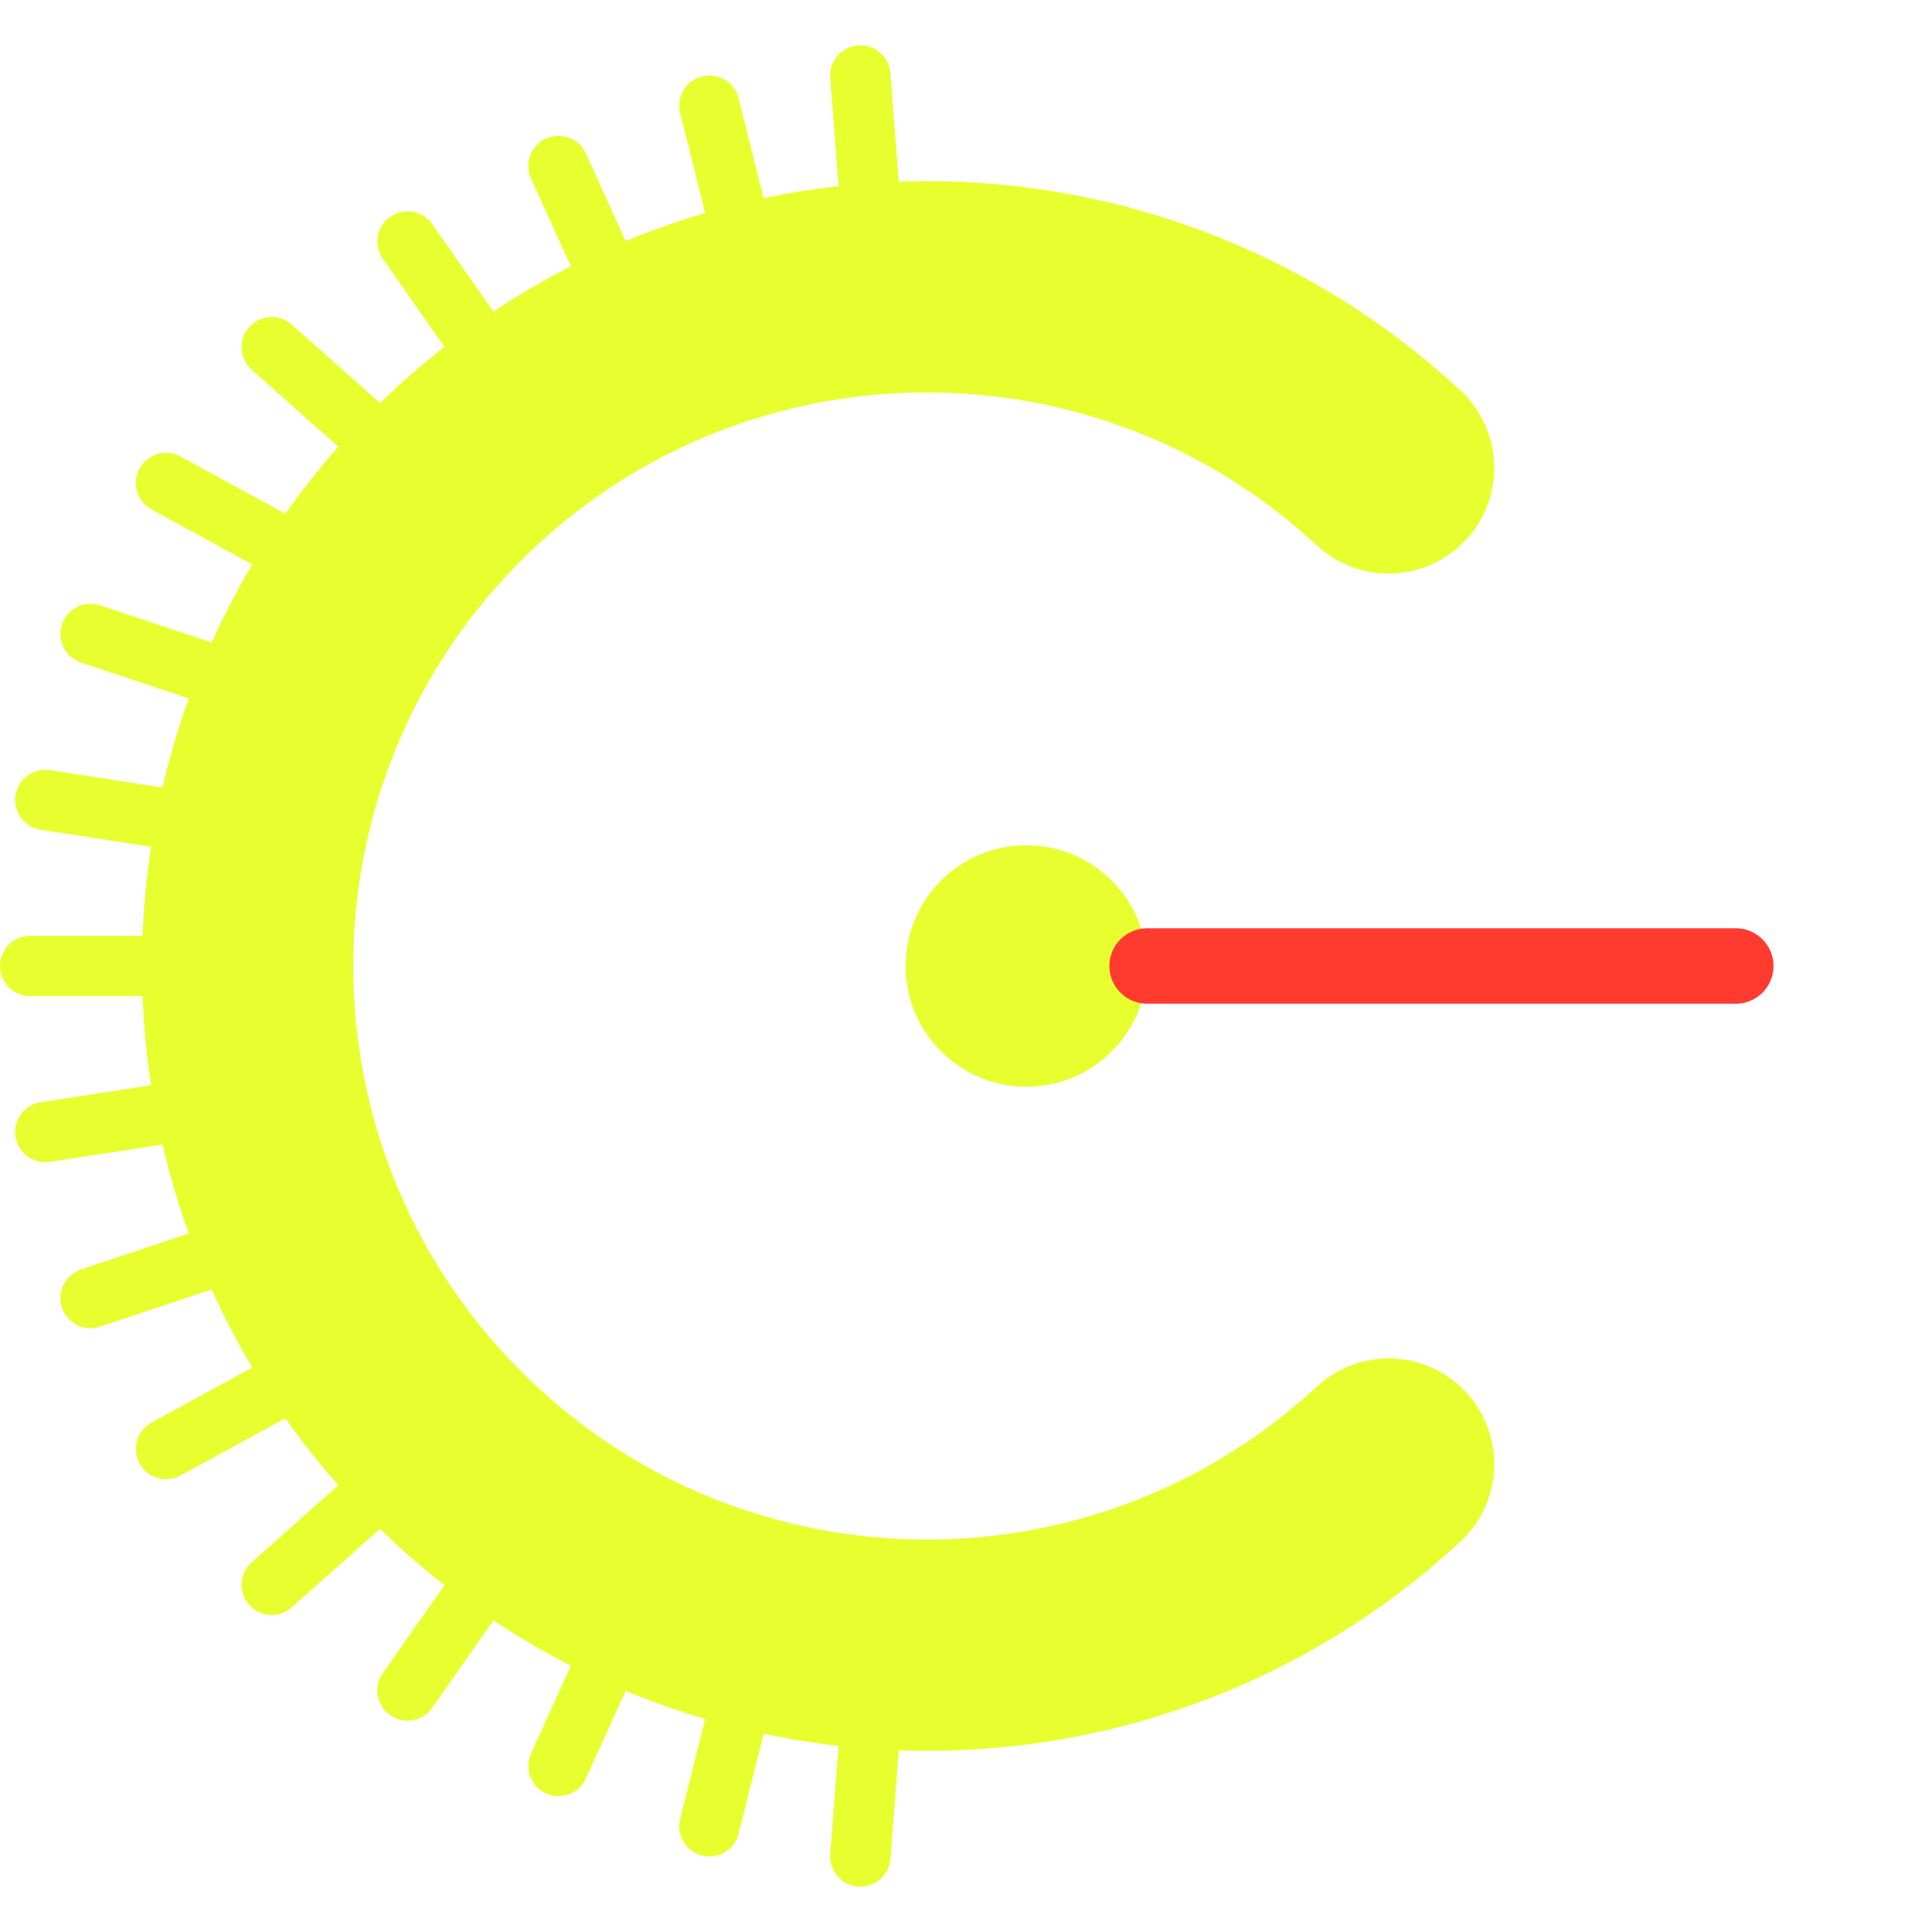
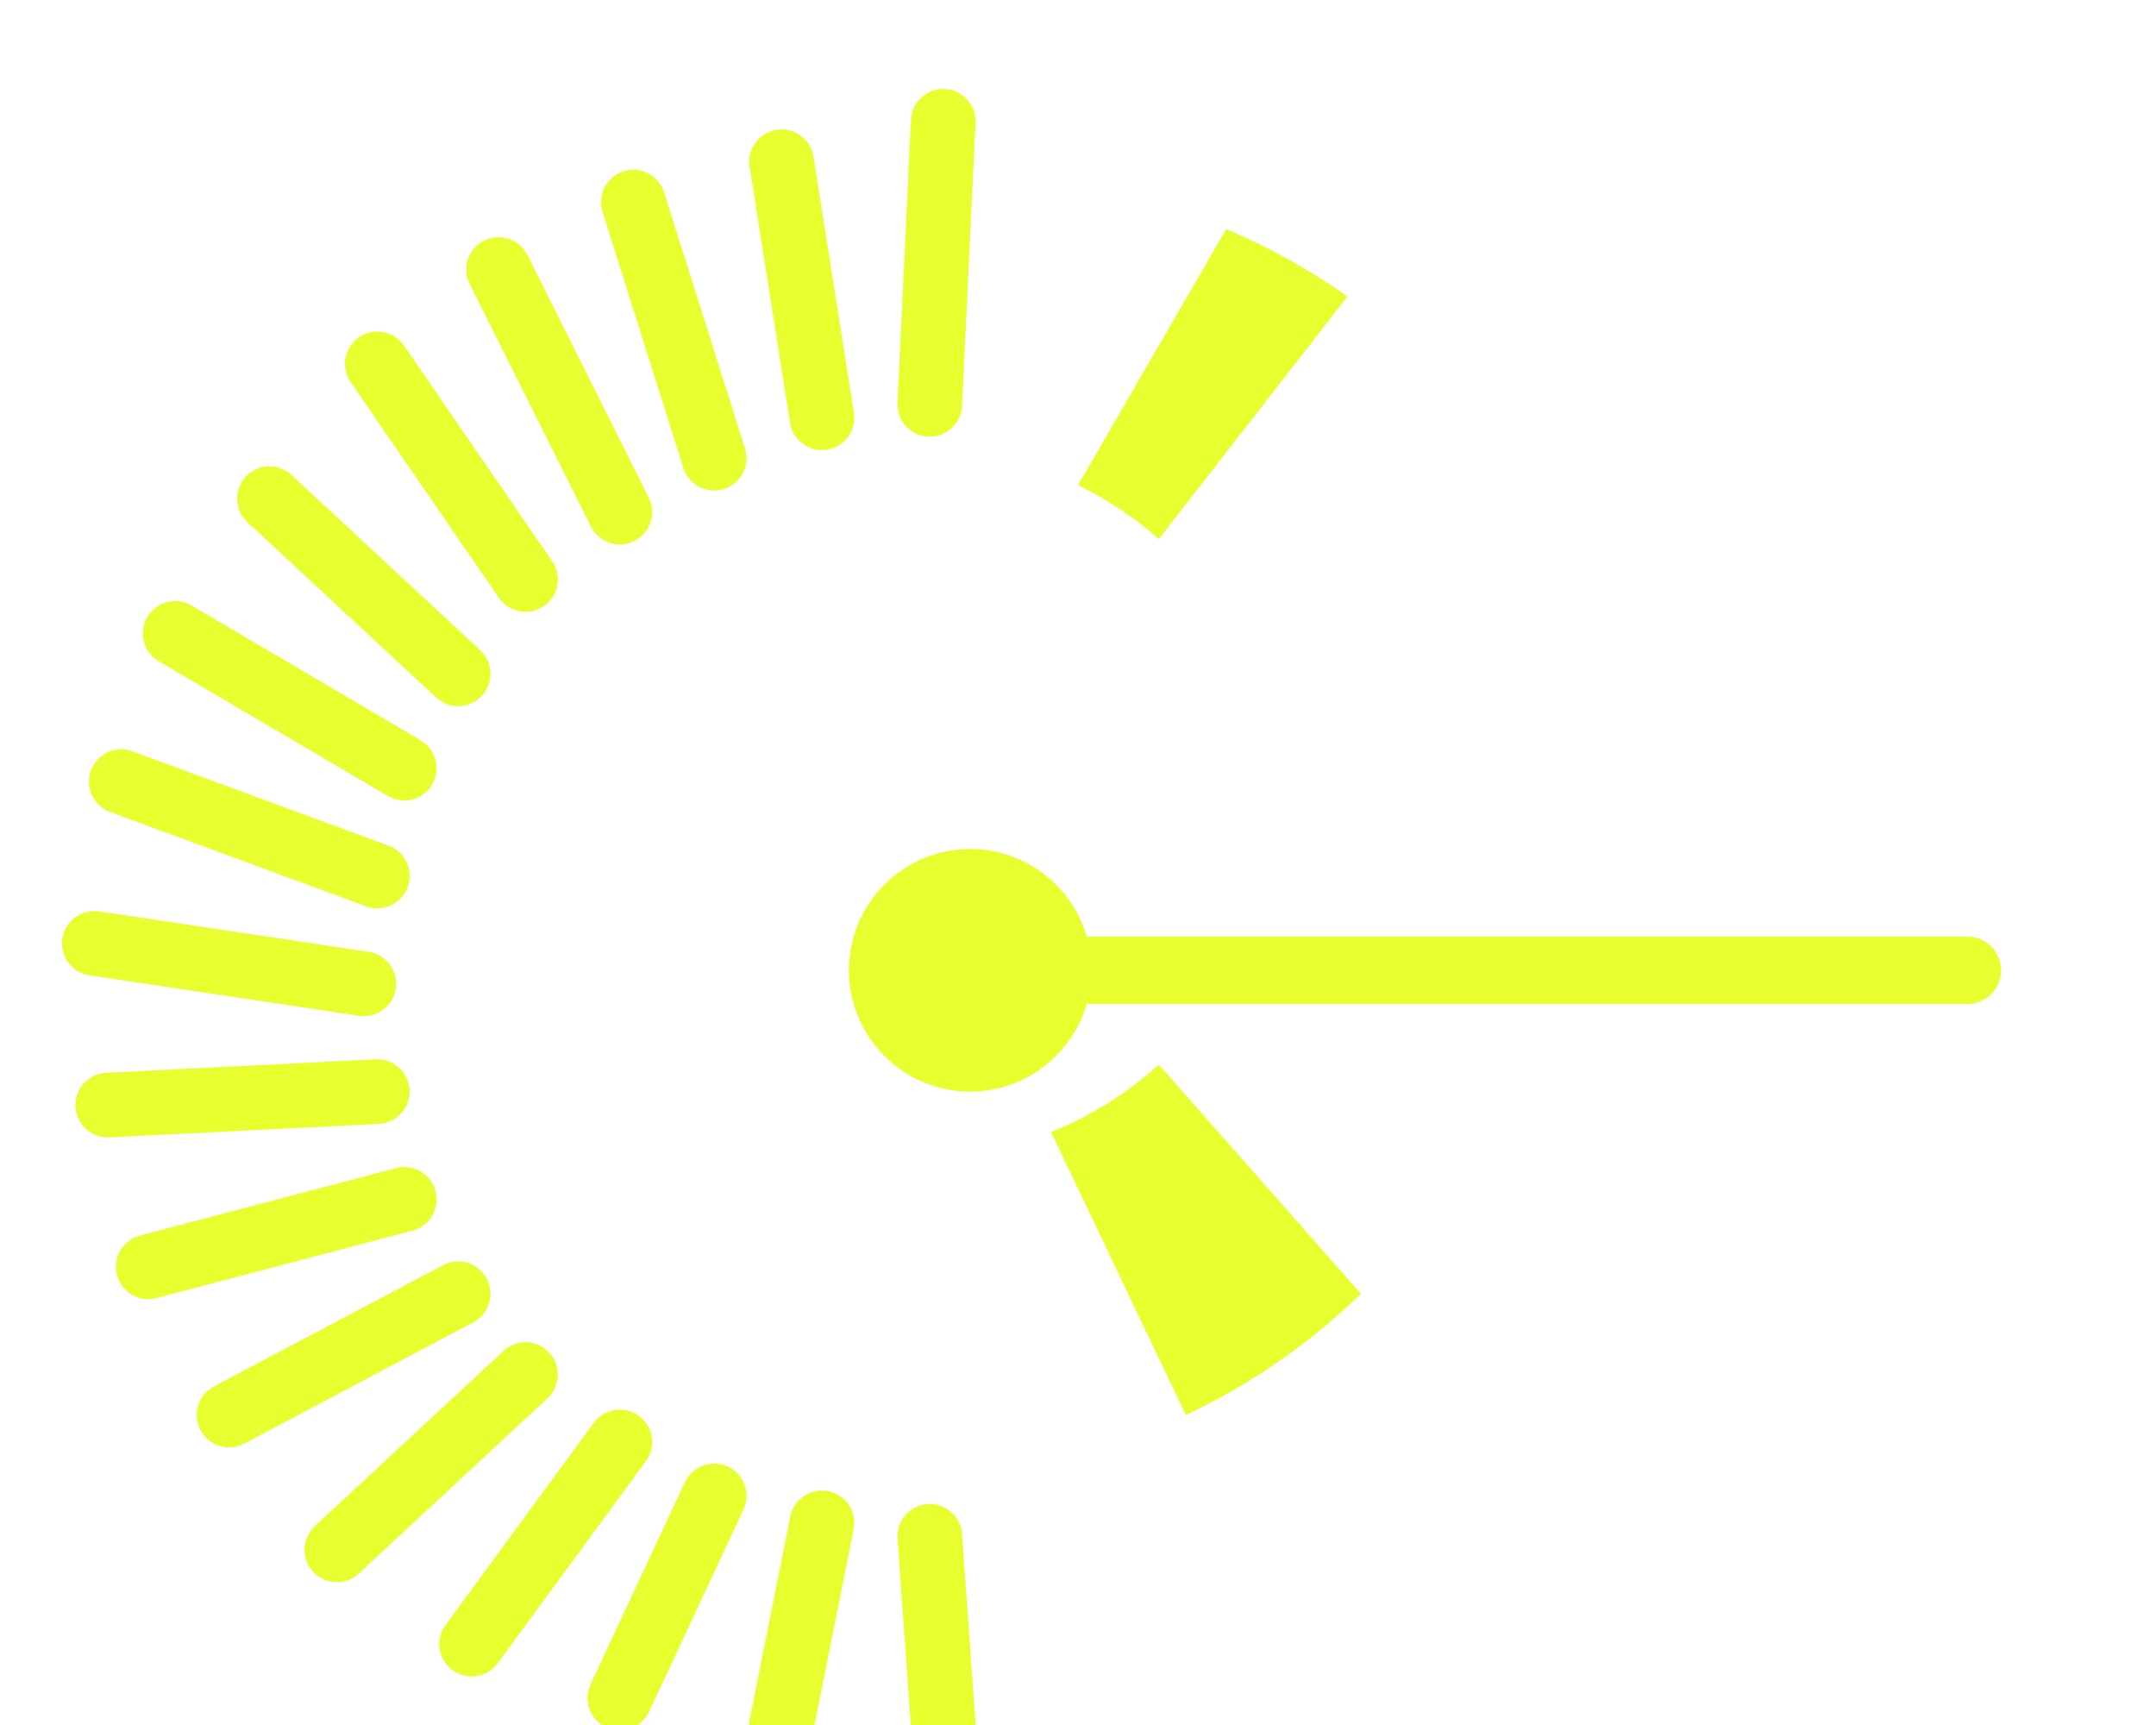
- <svg xmlns="http://www.w3.org/2000/svg" viewBox="0 0 128 128" role="img" aria-labelledby="title">
+ <svg xmlns="http://www.w3.org/2000/svg" viewBox="0 0 160 128" role="img" aria-labelledby="title">
+   <g fill="#E8FF2F">
+     <path d="M100 22A48 48 0 0 0 91 17L80 36A27 27 0 0 1 86 40Z" />
+     <path d="M88 105A48 48 0 0 0 101 96L86 79A27 27 0 0 1 78 84Z" />
+   </g>
  <g fill="none" stroke="#E8FF2F" stroke-linecap="round">
-     <path d="M92 31a45 45 0 1 0 0 66" stroke-width="14" />
-     <g stroke-width="4">
-       <path d="M42 22l-5-11" />
-       <path d="M50 19l-3-12" />
-       <path d="M58 18l-1-13" />
-       <path d="M34 26l-7-10" />
-       <path d="M27 31l-9-8" />
-       <path d="M22 38l-11-6" />
-       <path d="M18 46L6 42" />
-       <path d="M16 55L3 53" />
-       <path d="M15 64H2" />
-       <path d="M16 73L3 75" />
-       <path d="M18 82L6 86" />
-       <path d="M22 90l-11 6" />
-       <path d="M27 97l-9 8" />
-       <path d="M34 102l-7 10" />
-       <path d="M42 106l-5 11" />
-       <path d="M50 109l-3 12" />
-       <path d="M58 110l-1 13" />
+     <g stroke-width="4.8">
+       <path d="M69 30L70 9" />
+       <path d="M61 31L58 12" />
+       <path d="M53 34L47 15" />
+       <path d="M46 38L37 20" />
+       <path d="M39 43L28 27" />
+       <path d="M34 50L20 37" />
+       <path d="M30 57L13 47" />
+       <path d="M28 65L9 58" />
+       <path d="M27 73L7 70" />
+       <path d="M28 81L8 82" />
+       <path d="M30 89L11 94" />
+       <path d="M34 96L17 105" />
+       <path d="M39 102L25 115" />
+       <path d="M46 107L35 122" />
+       <path d="M53 111L46 126" />
+       <path d="M61 113L58 128" />
+       <path d="M69 114L70 128" />
    </g>
  </g>
-   <circle cx="68" cy="64" r="8" fill="#E8FF2F" />
-   <path d="M76 64h39" fill="none" stroke="#FF3B30" stroke-width="5" stroke-linecap="round" />
+   <circle cx="72" cy="72" r="9" fill="#E8FF2F" />
+   <path d="M81 72H146" fill="none" stroke="#E8FF2F" stroke-width="5" stroke-linecap="round" />
</svg>
